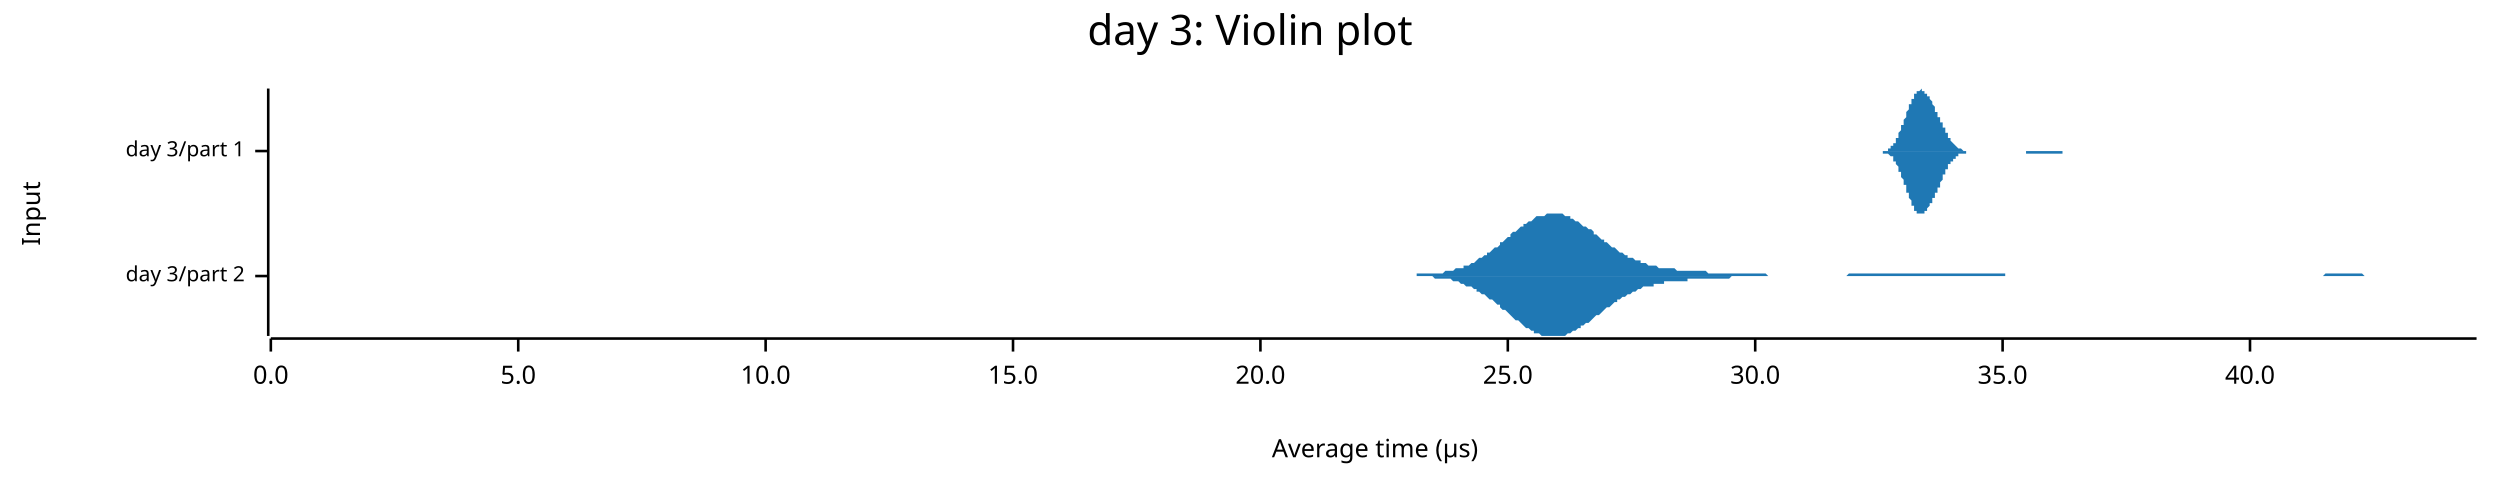
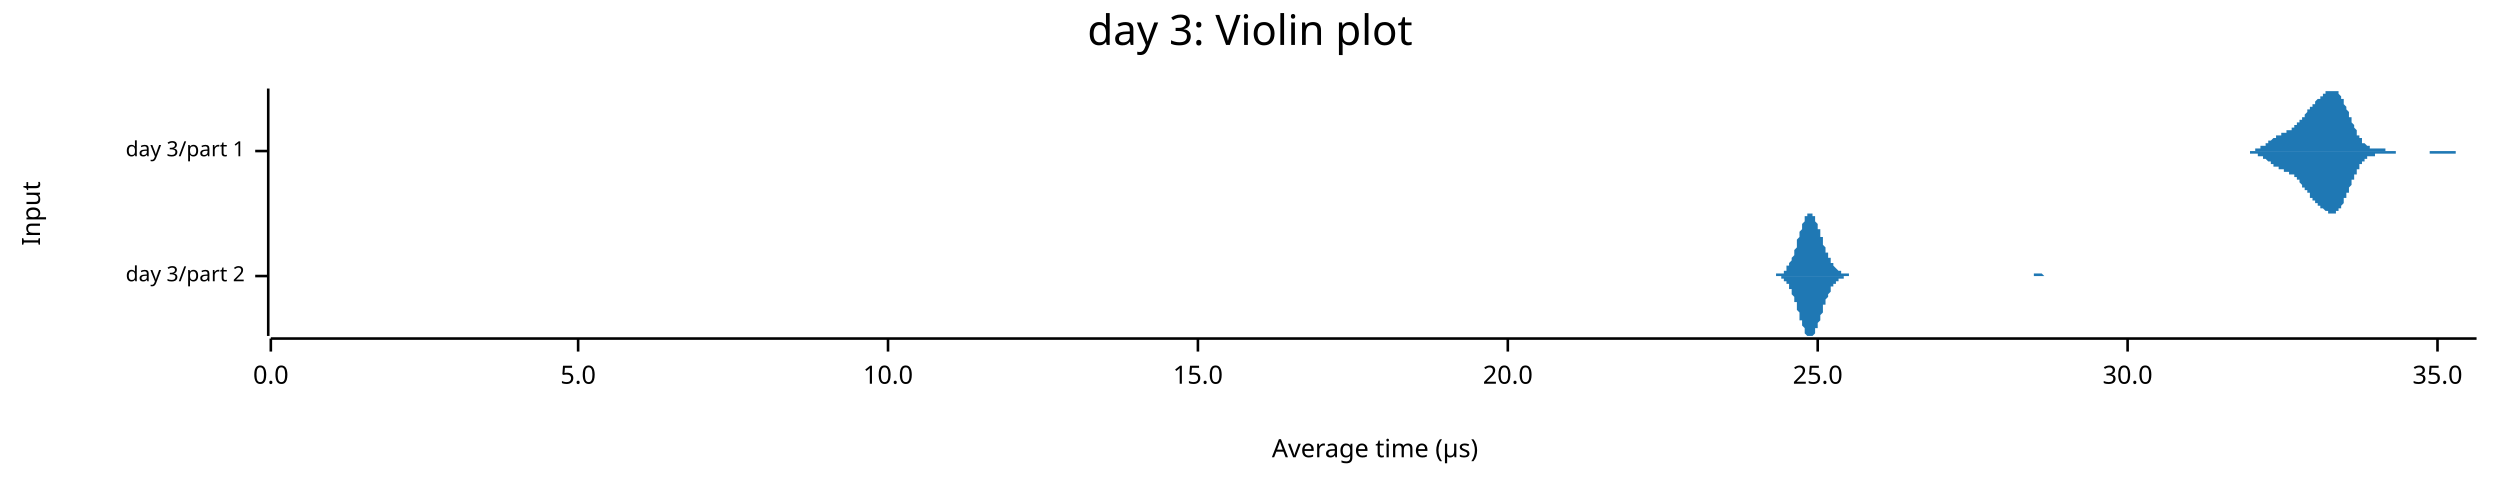
<svg xmlns="http://www.w3.org/2000/svg" width="960" height="186" viewBox="0 0 960 186">
  <text x="480" y="5" dy="0.76em" text-anchor="middle" font-family="sans-serif" font-size="16.129" opacity="1" fill="#000000">
day 3: Violin plot
</text>
  <text x="8" y="82" dy="0.76em" text-anchor="middle" font-family="sans-serif" font-size="9.677" opacity="1" fill="#000000" transform="rotate(270, 8, 82)">
Input
</text>
  <text x="528" y="178" dy="-0.5ex" text-anchor="middle" font-family="sans-serif" font-size="9.677" opacity="1" fill="#000000">
Average time (µs)
</text>
  <polyline fill="none" opacity="1" stroke="#000000" stroke-width="1" points="103,34 103,129 " />
  <text x="94" y="106" dy="0.5ex" text-anchor="end" font-family="sans-serif" font-size="8.065" opacity="1" fill="#000000">
day 3/part 2
</text>
  <polyline fill="none" opacity="1" stroke="#000000" stroke-width="1" points="98,106 103,106 " />
  <text x="94" y="58" dy="0.5ex" text-anchor="end" font-family="sans-serif" font-size="8.065" opacity="1" fill="#000000">
day 3/part 1
</text>
  <polyline fill="none" opacity="1" stroke="#000000" stroke-width="1" points="98,58 103,58 " />
  <polyline fill="none" opacity="1" stroke="#000000" stroke-width="1" points="104,130 951,130 " />
  <text x="104" y="140" dy="0.76em" text-anchor="middle" font-family="sans-serif" font-size="9.677" opacity="1" fill="#000000">
0.0
</text>
  <polyline fill="none" opacity="1" stroke="#000000" stroke-width="1" points="104,130 104,135 " />
-   <text x="199" y="140" dy="0.76em" text-anchor="middle" font-family="sans-serif" font-size="9.677" opacity="1" fill="#000000">
+   <text x="222" y="140" dy="0.76em" text-anchor="middle" font-family="sans-serif" font-size="9.677" opacity="1" fill="#000000">
5.0
</text>
-   <polyline fill="none" opacity="1" stroke="#000000" stroke-width="1" points="199,130 199,135 " />
-   <text x="294" y="140" dy="0.76em" text-anchor="middle" font-family="sans-serif" font-size="9.677" opacity="1" fill="#000000">
+   <polyline fill="none" opacity="1" stroke="#000000" stroke-width="1" points="222,130 222,135 " />
+   <text x="341" y="140" dy="0.76em" text-anchor="middle" font-family="sans-serif" font-size="9.677" opacity="1" fill="#000000">
10.0
</text>
-   <polyline fill="none" opacity="1" stroke="#000000" stroke-width="1" points="294,130 294,135 " />
-   <text x="389" y="140" dy="0.76em" text-anchor="middle" font-family="sans-serif" font-size="9.677" opacity="1" fill="#000000">
+   <polyline fill="none" opacity="1" stroke="#000000" stroke-width="1" points="341,130 341,135 " />
+   <text x="460" y="140" dy="0.76em" text-anchor="middle" font-family="sans-serif" font-size="9.677" opacity="1" fill="#000000">
15.0
</text>
-   <polyline fill="none" opacity="1" stroke="#000000" stroke-width="1" points="389,130 389,135 " />
-   <text x="484" y="140" dy="0.76em" text-anchor="middle" font-family="sans-serif" font-size="9.677" opacity="1" fill="#000000">
+   <polyline fill="none" opacity="1" stroke="#000000" stroke-width="1" points="460,130 460,135 " />
+   <text x="579" y="140" dy="0.76em" text-anchor="middle" font-family="sans-serif" font-size="9.677" opacity="1" fill="#000000">
20.0
</text>
-   <polyline fill="none" opacity="1" stroke="#000000" stroke-width="1" points="484,130 484,135 " />
-   <text x="579" y="140" dy="0.76em" text-anchor="middle" font-family="sans-serif" font-size="9.677" opacity="1" fill="#000000">
+   <polyline fill="none" opacity="1" stroke="#000000" stroke-width="1" points="579,130 579,135 " />
+   <text x="698" y="140" dy="0.76em" text-anchor="middle" font-family="sans-serif" font-size="9.677" opacity="1" fill="#000000">
25.0
</text>
-   <polyline fill="none" opacity="1" stroke="#000000" stroke-width="1" points="579,130 579,135 " />
-   <text x="674" y="140" dy="0.76em" text-anchor="middle" font-family="sans-serif" font-size="9.677" opacity="1" fill="#000000">
+   <polyline fill="none" opacity="1" stroke="#000000" stroke-width="1" points="698,130 698,135 " />
+   <text x="817" y="140" dy="0.76em" text-anchor="middle" font-family="sans-serif" font-size="9.677" opacity="1" fill="#000000">
30.0
</text>
-   <polyline fill="none" opacity="1" stroke="#000000" stroke-width="1" points="674,130 674,135 " />
-   <text x="769" y="140" dy="0.76em" text-anchor="middle" font-family="sans-serif" font-size="9.677" opacity="1" fill="#000000">
+   <polyline fill="none" opacity="1" stroke="#000000" stroke-width="1" points="817,130 817,135 " />
+   <text x="936" y="140" dy="0.76em" text-anchor="middle" font-family="sans-serif" font-size="9.677" opacity="1" fill="#000000">
35.0
</text>
-   <polyline fill="none" opacity="1" stroke="#000000" stroke-width="1" points="769,130 769,135 " />
-   <text x="864" y="140" dy="0.76em" text-anchor="middle" font-family="sans-serif" font-size="9.677" opacity="1" fill="#000000">
- 40.0
- </text>
-   <polyline fill="none" opacity="1" stroke="#000000" stroke-width="1" points="864,130 864,135 " />
-   <polygon opacity="1" fill="#1F78B4" points="542,106 543,106 544,106 544,105 545,105 546,105 547,105 548,105 549,105 549,105 550,105 551,105 552,105 553,105 553,105 554,105 555,104 556,104 557,104 558,104 558,104 559,103 560,103 561,103 562,103 562,102 563,102 564,102 565,101 566,101 567,100 567,100 568,99 569,99 570,98 571,98 571,97 572,97 573,96 574,95 575,95 576,94 576,93 577,93 578,92 579,91 580,91 580,90 581,89 582,89 583,88 584,87 585,87 585,86 586,86 587,85 588,85 589,84 589,84 590,83 591,83 592,83 593,83 594,82 594,82 595,82 596,82 597,82 598,82 598,82 599,82 600,82 601,83 602,83 603,83 603,84 604,84 605,85 606,85 607,86 607,86 608,87 609,87 610,88 611,88 612,89 612,90 613,90 614,91 615,92 616,92 616,93 617,93 618,94 619,95 620,95 621,96 621,96 622,97 623,97 624,98 625,98 625,99 626,99 627,99 628,100 629,100 630,100 630,101 631,101 632,101 633,102 634,102 635,102 635,102 636,102 637,103 638,103 639,103 639,103 640,103 641,103 642,103 643,103 644,104 644,104 645,104 646,104 647,104 648,104 648,104 649,104 650,104 651,104 652,104 653,104 653,104 654,104 655,104 656,105 657,105 657,105 658,105 659,105 660,105 661,105 662,105 662,105 663,105 664,105 665,105 666,105 666,105 667,105 668,105 669,105 670,105 671,105 671,105 672,105 673,105 674,105 675,105 675,105 676,105 677,105 678,105 679,106 680,106 680,106 681,106 682,106 683,106 684,106 684,106 685,106 686,106 687,106 688,106 689,106 689,106 690,106 691,106 692,106 693,106 693,106 694,106 695,106 696,106 697,106 698,106 698,106 699,106 700,106 701,106 702,106 702,106 703,106 704,106 705,106 706,106 707,106 707,106 708,106 709,106 710,105 711,105 711,105 712,105 713,105 714,105 715,105 716,105 716,105 717,105 718,105 719,105 720,105 720,105 721,105 722,105 723,105 724,105 725,105 725,105 726,105 727,105 728,105 729,105 729,105 730,105 731,105 732,105 733,105 734,105 734,105 735,105 736,105 737,105 738,105 738,105 739,105 740,105 741,105 742,105 743,105 743,105 744,105 745,105 746,105 747,105 747,105 748,105 749,105 750,105 751,105 752,105 752,105 753,105 754,105 755,105 756,105 756,105 757,105 758,105 759,105 760,105 761,105 761,105 762,105 763,105 764,105 765,105 765,105 766,105 767,105 768,105 769,105 770,105 770,106 771,106 772,106 773,106 774,106 774,106 775,106 776,106 777,106 778,106 779,106 779,106 780,106 781,106 782,106 783,106 783,106 784,106 785,106 786,106 787,106 788,106 788,106 789,106 790,106 791,106 792,106 793,106 793,106 794,106 795,106 796,106 797,106 797,106 798,106 799,106 800,106 801,106 802,106 802,106 803,106 804,106 805,106 806,106 806,106 807,106 808,106 809,106 810,106 811,106 811,106 812,106 813,106 814,106 815,106 815,106 816,106 817,106 818,106 819,106 820,106 820,106 821,106 822,106 823,106 824,106 824,106 825,106 826,106 827,106 828,106 829,106 829,106 830,106 831,106 832,106 833,106 833,106 834,106 835,106 836,106 837,106 838,106 838,106 839,106 840,106 841,106 842,106 842,106 843,106 844,106 845,106 846,106 847,106 847,106 848,106 849,106 850,106 851,106 851,106 852,106 853,106 854,106 855,106 856,106 856,106 857,106 858,106 859,106 860,106 860,106 861,106 862,106 863,106 864,106 865,106 865,106 866,106 867,106 868,106 869,106 869,106 870,106 871,106 872,106 873,106 874,106 874,106 875,106 876,106 877,106 878,106 878,106 879,106 880,106 881,106 882,106 883,106 883,106 884,106 885,106 886,106 887,106 887,106 888,106 889,106 890,106 891,106 892,106 892,106 893,105 894,105 895,105 896,105 896,105 897,105 898,105 899,105 900,105 901,105 901,105 902,105 903,105 904,105 905,105 905,105 906,105 907,105 908,106 909,106 910,106 910,106 911,106 912,106 913,106 914,106 914,106 915,106 916,106 917,106 918,106 919,106 919,106 920,106 921,106 922,106 923,106 923,106 924,106 925,106 926,106 927,106 928,106 928,106 929,106 930,106 931,106 932,106 932,106 933,106 934,106 935,106 936,106 937,106 937,106 938,106 939,106 940,106 941,106 941,106 942,106 943,106 944,106 945,106 946,106 946,106 947,106 948,106 949,106 950,106 951,106 951,106 542,106 " />
-   <polygon opacity="1" fill="#1F78B4" points="542,106 543,106 544,106 544,106 545,106 546,106 547,106 548,106 549,106 549,106 550,106 551,107 552,107 553,107 553,107 554,107 555,107 556,107 557,107 558,108 558,108 559,108 560,108 561,109 562,109 562,109 563,110 564,110 565,110 566,111 567,111 567,112 568,112 569,113 570,113 571,114 571,114 572,115 573,115 574,116 575,117 576,117 576,118 577,119 578,119 579,120 580,121 580,121 581,122 582,123 583,123 584,124 585,125 585,125 586,126 587,126 588,127 589,127 589,128 590,128 591,128 592,129 593,129 594,129 594,129 595,129 596,129 597,129 598,129 598,129 599,129 600,129 601,129 602,128 603,128 603,128 604,127 605,127 606,126 607,126 607,125 608,125 609,124 610,124 611,123 612,122 612,122 613,121 614,121 615,120 616,119 616,119 617,118 618,118 619,117 620,116 621,116 621,115 622,115 623,114 624,114 625,113 625,113 626,113 627,112 628,112 629,111 630,111 630,111 631,110 632,110 633,110 634,110 635,110 635,109 636,109 637,109 638,109 639,109 639,108 640,108 641,108 642,108 643,108 644,108 644,108 645,108 646,108 647,108 648,108 648,107 649,107 650,107 651,107 652,107 653,107 653,107 654,107 655,107 656,107 657,107 657,107 658,107 659,107 660,107 661,107 662,107 662,107 663,107 664,107 665,106 666,106 666,106 667,106 668,106 669,106 670,106 671,106 671,106 672,106 673,106 674,106 675,106 675,106 676,106 677,106 678,106 679,106 680,106 680,106 681,106 682,106 683,106 684,106 684,106 685,106 686,106 687,106 688,106 689,106 689,106 690,106 691,106 692,106 693,106 693,106 694,106 695,106 696,106 697,106 698,106 698,106 699,106 700,106 701,106 702,106 702,106 703,106 704,106 705,106 706,106 707,106 707,106 708,106 709,106 710,106 711,106 711,106 712,106 713,106 714,106 715,106 716,106 716,106 717,106 718,106 719,106 720,106 720,106 721,106 722,106 723,106 724,106 725,106 725,106 726,106 727,106 728,106 729,106 729,106 730,106 731,106 732,106 733,106 734,106 734,106 735,106 736,106 737,106 738,106 738,106 739,106 740,106 741,106 742,106 743,106 743,106 744,106 745,106 746,106 747,106 747,106 748,106 749,106 750,106 751,106 752,106 752,106 753,106 754,106 755,106 756,106 756,106 757,106 758,106 759,106 760,106 761,106 761,106 762,106 763,106 764,106 765,106 765,106 766,106 767,106 768,106 769,106 770,106 770,106 771,106 772,106 773,106 774,106 774,106 775,106 776,106 777,106 778,106 779,106 779,106 780,106 781,106 782,106 783,106 783,106 784,106 785,106 786,106 787,106 788,106 788,106 789,106 790,106 791,106 792,106 793,106 793,106 794,106 795,106 796,106 797,106 797,106 798,106 799,106 800,106 801,106 802,106 802,106 803,106 804,106 805,106 806,106 806,106 807,106 808,106 809,106 810,106 811,106 811,106 812,106 813,106 814,106 815,106 815,106 816,106 817,106 818,106 819,106 820,106 820,106 821,106 822,106 823,106 824,106 824,106 825,106 826,106 827,106 828,106 829,106 829,106 830,106 831,106 832,106 833,106 833,106 834,106 835,106 836,106 837,106 838,106 838,106 839,106 840,106 841,106 842,106 842,106 843,106 844,106 845,106 846,106 847,106 847,106 848,106 849,106 850,106 851,106 851,106 852,106 853,106 854,106 855,106 856,106 856,106 857,106 858,106 859,106 860,106 860,106 861,106 862,106 863,106 864,106 865,106 865,106 866,106 867,106 868,106 869,106 869,106 870,106 871,106 872,106 873,106 874,106 874,106 875,106 876,106 877,106 878,106 878,106 879,106 880,106 881,106 882,106 883,106 883,106 884,106 885,106 886,106 887,106 887,106 888,106 889,106 890,106 891,106 892,106 892,106 893,106 894,106 895,106 896,106 896,106 897,106 898,106 899,106 900,106 901,106 901,106 902,106 903,106 904,106 905,106 905,106 906,106 907,106 908,106 909,106 910,106 910,106 911,106 912,106 913,106 914,106 914,106 915,106 916,106 917,106 918,106 919,106 919,106 920,106 921,106 922,106 923,106 923,106 924,106 925,106 926,106 927,106 928,106 928,106 929,106 930,106 931,106 932,106 932,106 933,106 934,106 935,106 936,106 937,106 937,106 938,106 939,106 940,106 941,106 941,106 942,106 943,106 944,106 945,106 946,106 946,106 947,106 948,106 949,106 950,106 951,106 951,106 542,106 " />
-   <polygon opacity="1" fill="#1F78B4" points="721,58 721,58 721,58 721,58 721,58 721,58 721,58 722,58 722,58 722,58 722,58 722,58 722,58 723,58 723,58 723,58 723,58 723,58 723,58 724,58 724,58 724,58 724,58 724,58 724,58 724,58 725,58 725,57 725,57 725,57 725,57 725,57 726,57 726,57 726,57 726,57 726,56 726,56 727,56 727,56 727,56 727,56 727,55 727,55 727,55 728,55 728,54 728,54 728,54 728,54 728,53 729,53 729,53 729,52 729,52 729,52 729,51 729,51 730,50 730,50 730,50 730,49 730,49 730,48 731,48 731,48 731,47 731,47 731,46 731,46 732,45 732,45 732,44 732,44 732,43 732,43 732,43 733,42 733,42 733,41 733,41 733,41 733,40 734,40 734,39 734,39 734,39 734,38 734,38 735,38 735,37 735,37 735,37 735,36 735,36 735,36 736,36 736,36 736,35 736,35 736,35 736,35 737,35 737,35 737,35 737,35 737,35 737,35 738,34 738,35 738,35 738,35 738,35 738,35 738,35 739,35 739,35 739,35 739,35 739,35 739,36 740,36 740,36 740,36 740,36 740,36 740,37 740,37 741,37 741,37 741,38 741,38 741,38 741,38 742,39 742,39 742,39 742,40 742,40 742,40 743,41 743,41 743,41 743,41 743,42 743,42 743,43 744,43 744,43 744,44 744,44 744,44 744,45 745,45 745,45 745,46 745,46 745,46 745,47 746,47 746,47 746,48 746,48 746,48 746,49 746,49 747,49 747,50 747,50 747,50 747,51 747,51 748,51 748,52 748,52 748,52 748,52 748,53 748,53 749,53 749,54 749,54 749,54 749,54 749,54 750,55 750,55 750,55 750,55 750,55 750,55 751,56 751,56 751,56 751,56 751,56 751,56 751,56 752,57 752,57 752,57 752,57 752,57 752,57 753,57 753,57 753,57 753,57 753,57 753,57 754,58 754,58 754,58 754,58 754,58 754,58 754,58 755,58 755,58 755,58 755,58 755,58 755,58 756,58 756,58 756,58 756,58 756,58 756,58 756,58 757,58 757,58 757,58 757,58 757,58 757,58 758,58 758,58 758,58 758,58 758,58 758,58 759,58 759,58 759,58 759,58 759,58 759,58 759,58 760,58 760,58 760,58 760,58 760,58 760,58 761,58 761,58 761,58 761,58 761,58 761,58 762,58 762,58 762,58 762,58 762,58 762,58 762,58 763,58 763,58 763,58 763,58 763,58 763,58 764,58 764,58 764,58 764,58 764,58 764,58 765,58 765,58 765,58 765,58 765,58 765,58 765,58 766,58 766,58 766,58 766,58 766,58 766,58 767,58 767,58 767,58 767,58 767,58 767,58 767,58 768,58 768,58 768,58 768,58 768,58 768,58 769,58 769,58 769,58 769,58 769,58 769,58 770,58 770,58 770,58 770,58 770,58 770,58 770,58 771,58 771,58 771,58 771,58 771,58 771,58 772,58 772,58 772,58 772,58 772,58 772,58 773,58 773,58 773,58 773,58 773,58 773,58 773,58 774,58 774,58 774,58 774,58 774,58 774,58 775,58 775,58 775,58 775,58 775,58 775,58 775,58 776,58 776,58 776,58 776,58 776,58 776,58 777,58 777,58 777,58 777,58 777,58 777,58 778,58 778,58 778,58 778,58 778,58 778,58 778,58 779,58 779,58 779,58 779,58 779,58 779,58 780,58 780,58 780,58 780,58 780,58 780,58 781,58 781,58 781,58 781,58 781,58 781,58 781,58 782,58 782,58 782,58 782,58 782,58 782,58 783,58 783,58 783,58 783,58 783,58 783,58 783,58 784,58 784,58 784,58 784,58 784,58 784,58 785,58 785,58 785,58 785,58 785,58 785,58 786,58 786,58 786,58 786,58 786,58 786,58 786,58 787,58 787,58 787,58 787,58 787,58 787,58 788,58 788,58 788,58 788,58 788,58 788,58 789,58 789,58 789,58 789,58 789,58 789,58 789,58 790,58 790,58 790,58 790,58 790,58 790,58 791,58 791,58 791,58 791,58 791,58 791,58 792,58 792,58 792,58 792,58 792,58 792,58 792,58 793,58 793,58 793,58 793,58 793,58 793,58 794,58 794,58 794,58 794,58 794,58 794,58 794,58 795,58 795,58 795,58 795,58 795,58 795,58 796,58 796,58 796,58 796,58 796,58 796,58 797,58 797,58 797,58 797,58 797,58 797,58 797,58 798,58 798,58 798,58 798,58 798,58 798,58 799,58 799,58 799,58 799,58 721,58 " />
-   <polygon opacity="1" fill="#1F78B4" points="721,58 721,58 721,58 721,58 721,58 721,58 721,58 722,58 722,58 722,58 722,58 722,58 722,58 723,58 723,58 723,58 723,58 723,59 723,59 724,59 724,59 724,59 724,59 724,59 724,59 724,59 725,59 725,59 725,59 725,59 725,59 725,59 726,60 726,60 726,60 726,60 726,60 726,60 727,60 727,61 727,61 727,61 727,61 727,61 727,62 728,62 728,62 728,62 728,63 728,63 728,63 729,64 729,64 729,64 729,65 729,65 729,65 729,66 730,66 730,66 730,67 730,67 730,68 730,68 731,69 731,69 731,69 731,70 731,70 731,71 732,71 732,72 732,72 732,73 732,73 732,73 732,74 733,74 733,75 733,75 733,76 733,76 733,76 734,77 734,77 734,78 734,78 734,78 734,79 735,79 735,79 735,79 735,80 735,80 735,80 735,81 736,81 736,81 736,81 736,81 736,81 736,82 737,82 737,82 737,82 737,82 737,82 737,82 738,82 738,82 738,82 738,82 738,82 738,82 738,82 739,82 739,82 739,81 739,81 739,81 739,81 740,81 740,81 740,80 740,80 740,80 740,80 740,80 741,79 741,79 741,79 741,79 741,78 741,78 742,78 742,77 742,77 742,77 742,77 742,76 743,76 743,76 743,75 743,75 743,75 743,74 743,74 744,74 744,73 744,73 744,73 744,72 744,72 745,72 745,71 745,71 745,70 745,70 745,70 746,69 746,69 746,69 746,68 746,68 746,68 746,67 747,67 747,67 747,66 747,66 747,66 747,65 748,65 748,65 748,65 748,64 748,64 748,64 748,63 749,63 749,63 749,63 749,63 749,62 749,62 750,62 750,62 750,62 750,61 750,61 750,61 751,61 751,61 751,61 751,60 751,60 751,60 751,60 752,60 752,60 752,60 752,60 752,60 752,59 753,59 753,59 753,59 753,59 753,59 753,59 754,59 754,59 754,59 754,59 754,59 754,59 754,59 755,59 755,59 755,59 755,59 755,59 755,58 756,58 756,58 756,58 756,58 756,58 756,58 756,58 757,58 757,58 757,58 757,58 757,58 757,58 758,58 758,58 758,58 758,58 758,58 758,58 759,58 759,58 759,58 759,58 759,58 759,58 759,58 760,58 760,58 760,58 760,58 760,58 760,58 761,58 761,58 761,58 761,58 761,58 761,58 762,58 762,58 762,58 762,58 762,58 762,58 762,58 763,58 763,58 763,58 763,58 763,58 763,58 764,58 764,58 764,58 764,58 764,58 764,58 765,58 765,58 765,58 765,58 765,58 765,58 765,58 766,58 766,58 766,58 766,58 766,58 766,58 767,58 767,58 767,58 767,58 767,58 767,58 767,58 768,58 768,58 768,58 768,58 768,58 768,58 769,58 769,58 769,58 769,58 769,58 769,58 770,58 770,58 770,58 770,58 770,58 770,58 770,58 771,58 771,58 771,58 771,58 771,58 771,58 772,58 772,58 772,58 772,58 772,58 772,58 773,58 773,58 773,58 773,58 773,58 773,58 773,58 774,58 774,58 774,58 774,58 774,58 774,58 775,58 775,58 775,58 775,58 775,58 775,58 775,58 776,58 776,58 776,58 776,58 776,58 776,58 777,58 777,58 777,58 777,58 777,58 777,58 778,58 778,59 778,59 778,59 778,59 778,59 778,59 779,59 779,59 779,59 779,59 779,59 779,59 780,59 780,59 780,59 780,59 780,59 780,59 781,59 781,59 781,59 781,59 781,59 781,59 781,59 782,59 782,59 782,59 782,59 782,59 782,59 783,59 783,59 783,59 783,59 783,59 783,59 783,59 784,59 784,59 784,59 784,59 784,59 784,59 785,59 785,59 785,59 785,59 785,59 785,59 786,59 786,59 786,59 786,59 786,59 786,59 786,59 787,59 787,59 787,59 787,59 787,59 787,59 788,59 788,59 788,59 788,59 788,59 788,59 789,59 789,59 789,59 789,59 789,59 789,59 789,59 790,59 790,59 790,59 790,59 790,59 790,59 791,59 791,59 791,59 791,59 791,59 791,59 792,59 792,59 792,59 792,59 792,59 792,58 792,58 793,58 793,58 793,58 793,58 793,58 793,58 794,58 794,58 794,58 794,58 794,58 794,58 794,58 795,58 795,58 795,58 795,58 795,58 795,58 796,58 796,58 796,58 796,58 796,58 796,58 797,58 797,58 797,58 797,58 797,58 797,58 797,58 798,58 798,58 798,58 798,58 798,58 798,58 799,58 799,58 799,58 799,58 721,58 " />
+   <polyline fill="none" opacity="1" stroke="#000000" stroke-width="1" points="936,130 936,135 " />
+   <polygon opacity="1" fill="#1F78B4" points="678,106 678,106 679,106 679,106 679,106 679,106 680,106 680,106 680,106 680,106 680,106 681,106 681,106 681,106 681,106 682,106 682,106 682,106 682,105 683,105 683,105 683,105 683,105 683,105 684,105 684,105 684,105 684,105 685,105 685,104 685,104 685,104 686,104 686,103 686,103 686,103 686,102 687,102 687,102 687,101 687,101 688,100 688,100 688,99 688,99 689,98 689,97 689,97 689,96 690,95 690,94 690,94 690,93 690,92 691,91 691,90 691,90 691,89 692,88 692,87 692,87 692,86 693,85 693,85 693,84 693,84 693,83 694,83 694,83 694,82 694,82 695,82 695,82 695,82 695,82 696,82 696,82 696,83 696,83 697,83 697,84 697,84 697,85 697,85 698,86 698,86 698,87 698,88 699,88 699,89 699,90 699,91 700,91 700,92 700,93 700,93 700,94 701,95 701,95 701,96 701,97 702,97 702,98 702,98 702,99 703,99 703,100 703,100 703,101 703,101 704,101 704,102 704,102 704,102 705,103 705,103 705,103 705,103 706,104 706,104 706,104 706,104 707,104 707,104 707,105 707,105 707,105 708,105 708,105 708,105 708,105 709,105 709,105 709,105 709,105 710,105 710,105 710,106 710,106 710,106 711,106 711,106 711,106 711,106 712,106 712,106 712,106 712,106 713,106 713,106 713,106 713,106 713,106 714,106 714,106 714,106 714,106 715,106 715,106 715,106 715,106 716,106 716,106 716,106 716,106 717,106 717,106 717,106 717,106 717,106 718,106 718,106 718,106 718,106 719,106 719,106 719,106 719,106 720,106 720,106 720,106 720,106 720,106 721,106 721,106 721,106 721,106 722,106 722,106 722,106 722,106 723,106 723,106 723,106 723,106 724,106 724,106 724,106 724,106 724,106 725,106 725,106 725,106 725,106 726,106 726,106 726,106 726,106 727,106 727,106 727,106 727,106 727,106 728,106 728,106 728,106 728,106 729,106 729,106 729,106 729,106 730,106 730,106 730,106 730,106 730,106 731,106 731,106 731,106 731,106 732,106 732,106 732,106 732,106 733,106 733,106 733,106 733,106 734,106 734,106 734,106 734,106 734,106 735,106 735,106 735,106 735,106 736,106 736,106 736,106 736,106 737,106 737,106 737,106 737,106 737,106 738,106 738,106 738,106 738,106 739,106 739,106 739,106 739,106 740,106 740,106 740,106 740,106 740,106 741,106 741,106 741,106 741,106 742,106 742,106 742,106 742,106 743,106 743,106 743,106 743,106 744,106 744,106 744,106 744,106 744,106 745,106 745,106 745,106 745,106 746,106 746,106 746,106 746,106 747,106 747,106 747,106 747,106 747,106 748,106 748,106 748,106 748,106 749,106 749,106 749,106 749,106 750,106 750,106 750,106 750,106 750,106 751,106 751,106 751,106 751,106 752,106 752,106 752,106 752,106 753,106 753,106 753,106 753,106 754,106 754,106 754,106 754,106 754,106 755,106 755,106 755,106 755,106 756,106 756,106 756,106 756,106 757,106 757,106 757,106 757,106 757,106 758,106 758,106 758,106 758,106 759,106 759,106 759,106 759,106 760,106 760,106 760,106 760,106 761,106 761,106 761,106 761,106 761,106 762,106 762,106 762,106 762,106 763,106 763,106 763,106 763,106 764,106 764,106 764,106 764,106 764,106 765,106 765,106 765,106 765,106 766,106 766,106 766,106 766,106 767,106 767,106 767,106 767,106 767,106 768,106 768,106 768,106 768,106 769,106 769,106 769,106 769,106 770,106 770,106 770,106 770,106 771,106 771,106 771,106 771,106 771,106 772,106 772,106 772,106 772,106 773,106 773,106 773,106 773,106 774,106 774,106 774,106 774,106 774,106 775,106 775,106 775,106 775,106 776,106 776,106 776,106 776,106 777,106 777,106 777,106 777,106 777,106 778,106 778,106 778,106 778,106 779,106 779,106 779,106 779,106 780,106 780,106 780,106 780,106 781,106 781,106 781,105 781,105 781,105 782,105 782,105 782,105 782,105 783,105 783,105 783,105 783,105 784,105 784,105 784,105 784,105 784,105 785,106 785,106 785,106 785,106 786,106 786,106 786,106 786,106 787,106 787,106 787,106 787,106 787,106 788,106 788,106 788,106 788,106 789,106 789,106 789,106 789,106 790,106 790,106 790,106 790,106 791,106 791,106 791,106 791,106 791,106 792,106 792,106 792,106 792,106 793,106 793,106 793,106 793,106 794,106 794,106 794,106 794,106 794,106 678,106 " />
+   <polygon opacity="1" fill="#1F78B4" points="678,106 678,106 679,106 679,106 679,106 679,106 680,106 680,106 680,106 680,106 680,106 681,106 681,106 681,106 681,106 682,106 682,106 682,106 682,106 683,106 683,106 683,106 683,106 683,106 684,106 684,107 684,107 684,107 685,107 685,107 685,107 685,108 686,108 686,108 686,108 686,109 686,109 687,109 687,110 687,110 687,111 688,111 688,112 688,112 688,113 689,114 689,114 689,115 689,116 690,116 690,117 690,118 690,119 690,119 691,120 691,121 691,122 691,123 692,123 692,124 692,125 692,125 693,126 693,127 693,127 693,128 693,128 694,129 694,129 694,129 694,129 695,129 695,129 695,129 695,129 696,129 696,129 696,129 696,129 697,128 697,128 697,127 697,127 697,126 698,126 698,125 698,124 698,124 699,123 699,122 699,122 699,121 700,120 700,120 700,119 700,118 700,117 701,117 701,116 701,116 701,115 702,114 702,114 702,113 702,113 703,112 703,112 703,111 703,111 703,110 704,110 704,110 704,109 704,109 705,109 705,109 705,108 705,108 706,108 706,108 706,108 706,107 707,107 707,107 707,107 707,107 707,107 708,107 708,106 708,106 708,106 709,106 709,106 709,106 709,106 710,106 710,106 710,106 710,106 710,106 711,106 711,106 711,106 711,106 712,106 712,106 712,106 712,106 713,106 713,106 713,106 713,106 713,106 714,106 714,106 714,106 714,106 715,106 715,106 715,106 715,106 716,106 716,106 716,106 716,106 717,106 717,106 717,106 717,106 717,106 718,106 718,106 718,106 718,106 719,106 719,106 719,106 719,106 720,106 720,106 720,106 720,106 720,106 721,106 721,106 721,106 721,106 722,106 722,106 722,106 722,106 723,106 723,106 723,106 723,106 724,106 724,106 724,106 724,106 724,106 725,106 725,106 725,106 725,106 726,106 726,106 726,106 726,106 727,106 727,106 727,106 727,106 727,106 728,106 728,106 728,106 728,106 729,106 729,106 729,106 729,106 730,106 730,106 730,106 730,106 730,106 731,106 731,106 731,106 731,106 732,106 732,106 732,106 732,106 733,106 733,106 733,106 733,106 734,106 734,106 734,106 734,106 734,106 735,106 735,106 735,106 735,106 736,106 736,106 736,106 736,106 737,106 737,106 737,106 737,106 737,106 738,106 738,106 738,106 738,106 739,106 739,106 739,106 739,106 740,106 740,106 740,106 740,106 740,106 741,106 741,106 741,106 741,106 742,106 742,106 742,106 742,106 743,106 743,106 743,106 743,106 744,106 744,106 744,106 744,106 744,106 745,106 745,106 745,106 745,106 746,106 746,106 746,106 746,106 747,106 747,106 747,106 747,106 747,106 748,106 748,106 748,106 748,106 749,106 749,106 749,106 749,106 750,106 750,106 750,106 750,106 750,106 751,106 751,106 751,106 751,106 752,106 752,106 752,106 752,106 753,106 753,106 753,106 753,106 754,106 754,106 754,106 754,106 754,106 755,106 755,106 755,106 755,106 756,106 756,106 756,106 756,106 757,106 757,106 757,106 757,106 757,106 758,106 758,106 758,106 758,106 759,106 759,106 759,106 759,106 760,106 760,106 760,106 760,106 761,106 761,106 761,106 761,106 761,106 762,106 762,106 762,106 762,106 763,106 763,106 763,106 763,106 764,106 764,106 764,106 764,106 764,106 765,106 765,106 765,106 765,106 766,106 766,106 766,106 766,106 767,106 767,106 767,106 767,106 767,106 768,106 768,106 768,106 768,106 769,106 769,106 769,106 769,106 770,106 770,106 770,106 770,106 771,106 771,106 771,106 771,106 771,106 772,106 772,106 772,106 772,106 773,106 773,106 773,106 773,106 774,106 774,106 774,106 774,106 774,106 775,106 775,106 775,106 775,106 776,106 776,106 776,106 776,106 777,106 777,106 777,106 777,106 777,106 778,106 778,106 778,106 778,106 779,106 779,106 779,106 779,106 780,106 780,106 780,106 780,106 781,106 781,106 781,106 781,106 781,106 782,106 782,106 782,106 782,106 783,106 783,106 783,106 783,106 784,106 784,106 784,106 784,106 784,106 785,106 785,106 785,106 785,106 786,106 786,106 786,106 786,106 787,106 787,106 787,106 787,106 787,106 788,106 788,106 788,106 788,106 789,106 789,106 789,106 789,106 790,106 790,106 790,106 790,106 791,106 791,106 791,106 791,106 791,106 792,106 792,106 792,106 792,106 793,106 793,106 793,106 793,106 794,106 794,106 794,106 794,106 794,106 678,106 " />
+   <polygon opacity="1" fill="#1F78B4" points="859,58 859,58 859,58 859,58 859,58 860,58 860,58 860,58 860,58 860,58 861,58 861,58 861,58 861,58 861,58 861,58 862,58 862,58 862,58 862,58 862,58 863,58 863,58 863,58 863,58 863,58 864,58 864,58 864,58 864,58 864,58 864,58 865,58 865,58 865,58 865,58 865,58 866,58 866,58 866,58 866,57 866,57 866,57 867,57 867,57 867,57 867,57 867,57 868,57 868,57 868,57 868,57 868,56 868,56 869,56 869,56 869,56 869,56 869,56 870,56 870,55 870,55 870,55 870,55 871,55 871,55 871,55 871,54 871,54 871,54 872,54 872,54 872,54 872,54 872,54 873,53 873,53 873,53 873,53 873,53 873,53 874,53 874,53 874,52 874,52 874,52 875,52 875,52 875,52 875,52 875,52 875,52 876,52 876,51 876,51 876,51 876,51 877,51 877,51 877,51 877,51 877,51 877,51 878,51 878,51 878,51 878,51 878,50 879,50 879,50 879,50 879,50 879,50 880,50 880,50 880,50 880,50 880,49 880,49 881,49 881,49 881,49 881,49 881,48 882,48 882,48 882,48 882,48 882,48 882,47 883,47 883,47 883,47 883,46 883,46 884,46 884,46 884,46 884,45 884,45 884,45 885,45 885,44 885,44 885,44 885,44 886,43 886,43 886,43 886,43 886,42 887,42 887,42 887,42 887,41 887,41 887,41 888,41 888,40 888,40 888,40 888,40 889,40 889,39 889,39 889,39 889,39 889,39 890,38 890,38 890,38 890,38 890,38 891,38 891,37 891,37 891,37 891,37 891,37 892,37 892,37 892,36 892,36 892,36 893,36 893,36 893,36 893,36 893,35 893,35 894,35 894,35 894,35 894,35 894,35 895,35 895,35 895,35 895,35 895,35 896,35 896,34 896,35 896,35 896,35 896,35 897,35 897,35 897,35 897,35 897,35 898,35 898,35 898,36 898,36 898,36 898,36 899,37 899,37 899,37 899,38 899,38 900,38 900,39 900,39 900,39 900,40 900,40 901,41 901,41 901,41 901,42 901,42 902,43 902,43 902,44 902,44 902,45 903,45 903,45 903,46 903,46 903,47 903,47 904,48 904,48 904,49 904,49 904,49 905,50 905,50 905,51 905,51 905,51 905,52 906,52 906,52 906,53 906,53 906,53 907,53 907,54 907,54 907,54 907,54 907,55 908,55 908,55 908,55 908,55 908,55 909,56 909,56 909,56 909,56 909,56 909,56 910,56 910,56 910,56 910,56 910,57 911,57 911,57 911,57 911,57 911,57 912,57 912,57 912,57 912,57 912,57 912,57 913,57 913,57 913,57 913,57 913,57 914,57 914,57 914,57 914,57 914,57 914,57 915,57 915,57 915,57 915,57 915,57 916,57 916,57 916,58 916,58 916,58 916,58 917,58 917,58 917,58 917,58 917,58 918,58 918,58 918,58 918,58 918,58 919,58 919,58 919,58 919,58 919,58 919,58 920,58 920,58 920,58 920,58 920,58 921,58 921,58 921,58 921,58 921,58 921,58 922,58 922,58 922,58 922,58 922,58 923,58 923,58 923,58 923,58 923,58 923,58 924,58 924,58 924,58 924,58 924,58 925,58 925,58 925,58 925,58 925,58 925,58 926,58 926,58 926,58 926,58 926,58 927,58 927,58 927,58 927,58 927,58 928,58 928,58 928,58 928,58 928,58 928,58 929,58 929,58 929,58 929,58 929,58 930,58 930,58 930,58 930,58 930,58 930,58 931,58 931,58 931,58 931,58 931,58 932,58 932,58 932,58 932,58 932,58 932,58 933,58 933,58 933,58 933,58 933,58 934,58 934,58 934,58 934,58 934,58 935,58 935,58 935,58 935,58 935,58 935,58 936,58 936,58 936,58 936,58 936,58 937,58 937,58 937,58 937,58 937,58 937,58 938,58 938,58 938,58 938,58 938,58 939,58 939,58 939,58 939,58 939,58 939,58 940,58 940,58 940,58 940,58 940,58 941,58 941,58 941,58 941,58 941,58 941,58 942,58 942,58 942,58 942,58 942,58 943,58 943,58 943,58 943,58 943,58 944,58 944,58 944,58 944,58 944,58 944,58 945,58 945,58 945,58 945,58 945,58 946,58 946,58 946,58 946,58 946,58 946,58 947,58 947,58 947,58 947,58 947,58 948,58 948,58 948,58 948,58 948,58 948,58 949,58 949,58 949,58 949,58 949,58 950,58 950,58 950,58 950,58 950,58 951,58 951,58 859,58 " />
+   <polygon opacity="1" fill="#1F78B4" points="859,58 859,58 859,58 859,58 859,58 860,58 860,58 860,58 860,58 860,58 861,58 861,58 861,58 861,58 861,58 861,58 862,58 862,58 862,58 862,58 862,58 863,58 863,58 863,58 863,58 863,58 864,58 864,59 864,59 864,59 864,59 864,59 865,59 865,59 865,59 865,59 865,59 866,59 866,59 866,59 866,59 866,59 866,59 867,59 867,59 867,59 867,59 867,60 868,60 868,60 868,60 868,60 868,60 868,60 869,60 869,60 869,61 869,61 869,61 870,61 870,61 870,61 870,61 870,61 871,62 871,62 871,62 871,62 871,62 871,62 872,62 872,63 872,63 872,63 872,63 873,63 873,63 873,63 873,64 873,64 873,64 874,64 874,64 874,64 874,64 874,64 875,64 875,65 875,65 875,65 875,65 875,65 876,65 876,65 876,65 876,65 876,65 877,65 877,65 877,65 877,66 877,66 877,66 878,66 878,66 878,66 878,66 878,66 879,66 879,66 879,66 879,66 879,67 880,67 880,67 880,67 880,67 880,67 880,67 881,67 881,68 881,68 881,68 881,68 882,68 882,68 882,69 882,69 882,69 882,69 883,69 883,70 883,70 883,70 883,70 884,71 884,71 884,71 884,71 884,71 884,72 885,72 885,72 885,72 885,73 885,73 886,73 886,73 886,74 886,74 886,74 887,74 887,75 887,75 887,75 887,75 887,76 888,76 888,76 888,76 888,76 888,77 889,77 889,77 889,77 889,77 889,78 889,78 890,78 890,78 890,78 890,79 890,79 891,79 891,79 891,79 891,79 891,80 891,80 892,80 892,80 892,80 892,80 892,80 893,81 893,81 893,81 893,81 893,81 893,81 894,81 894,81 894,82 894,82 894,82 895,82 895,82 895,82 895,82 895,82 896,82 896,82 896,82 896,82 896,82 896,82 897,82 897,82 897,82 897,81 897,81 898,81 898,81 898,81 898,81 898,80 898,80 899,80 899,80 899,79 899,79 899,79 900,78 900,78 900,78 900,77 900,77 900,76 901,76 901,76 901,75 901,75 901,74 902,74 902,73 902,73 902,72 902,72 903,71 903,71 903,71 903,70 903,70 903,69 904,69 904,68 904,68 904,67 904,67 905,67 905,66 905,66 905,66 905,65 905,65 906,65 906,64 906,64 906,64 906,63 907,63 907,63 907,63 907,62 907,62 907,62 908,62 908,62 908,61 908,61 908,61 909,61 909,61 909,61 909,61 909,60 909,60 910,60 910,60 910,60 910,60 910,60 911,60 911,60 911,60 911,60 911,60 912,60 912,60 912,60 912,60 912,59 912,59 913,59 913,59 913,59 913,59 913,59 914,59 914,59 914,59 914,59 914,59 914,59 915,59 915,59 915,59 915,59 915,59 916,59 916,59 916,59 916,59 916,59 916,59 917,59 917,59 917,59 917,59 917,59 918,59 918,59 918,59 918,59 918,59 919,59 919,59 919,59 919,59 919,59 919,59 920,59 920,59 920,59 920,59 920,58 921,58 921,58 921,58 921,58 921,58 921,58 922,58 922,58 922,58 922,58 922,58 923,58 923,58 923,58 923,58 923,58 923,58 924,58 924,58 924,58 924,58 924,58 925,58 925,58 925,58 925,58 925,58 925,58 926,58 926,58 926,58 926,58 926,58 927,58 927,58 927,58 927,58 927,58 928,58 928,58 928,58 928,58 928,58 928,58 929,58 929,58 929,58 929,58 929,58 930,58 930,58 930,58 930,58 930,58 930,58 931,58 931,58 931,58 931,58 931,58 932,58 932,58 932,58 932,58 932,58 932,58 933,58 933,58 933,58 933,59 933,59 934,59 934,59 934,59 934,59 934,59 935,59 935,59 935,59 935,59 935,59 935,59 936,59 936,59 936,59 936,59 936,59 937,59 937,59 937,59 937,59 937,59 937,59 938,59 938,59 938,59 938,59 938,59 939,59 939,59 939,59 939,59 939,59 939,59 940,59 940,59 940,59 940,59 940,59 941,59 941,59 941,59 941,59 941,59 941,59 942,59 942,59 942,59 942,59 942,59 943,59 943,59 943,59 943,58 943,58 944,58 944,58 944,58 944,58 944,58 944,58 945,58 945,58 945,58 945,58 945,58 946,58 946,58 946,58 946,58 946,58 946,58 947,58 947,58 947,58 947,58 947,58 948,58 948,58 948,58 948,58 948,58 948,58 949,58 949,58 949,58 949,58 949,58 950,58 950,58 950,58 950,58 950,58 951,58 951,58 859,58 " />
</svg>
